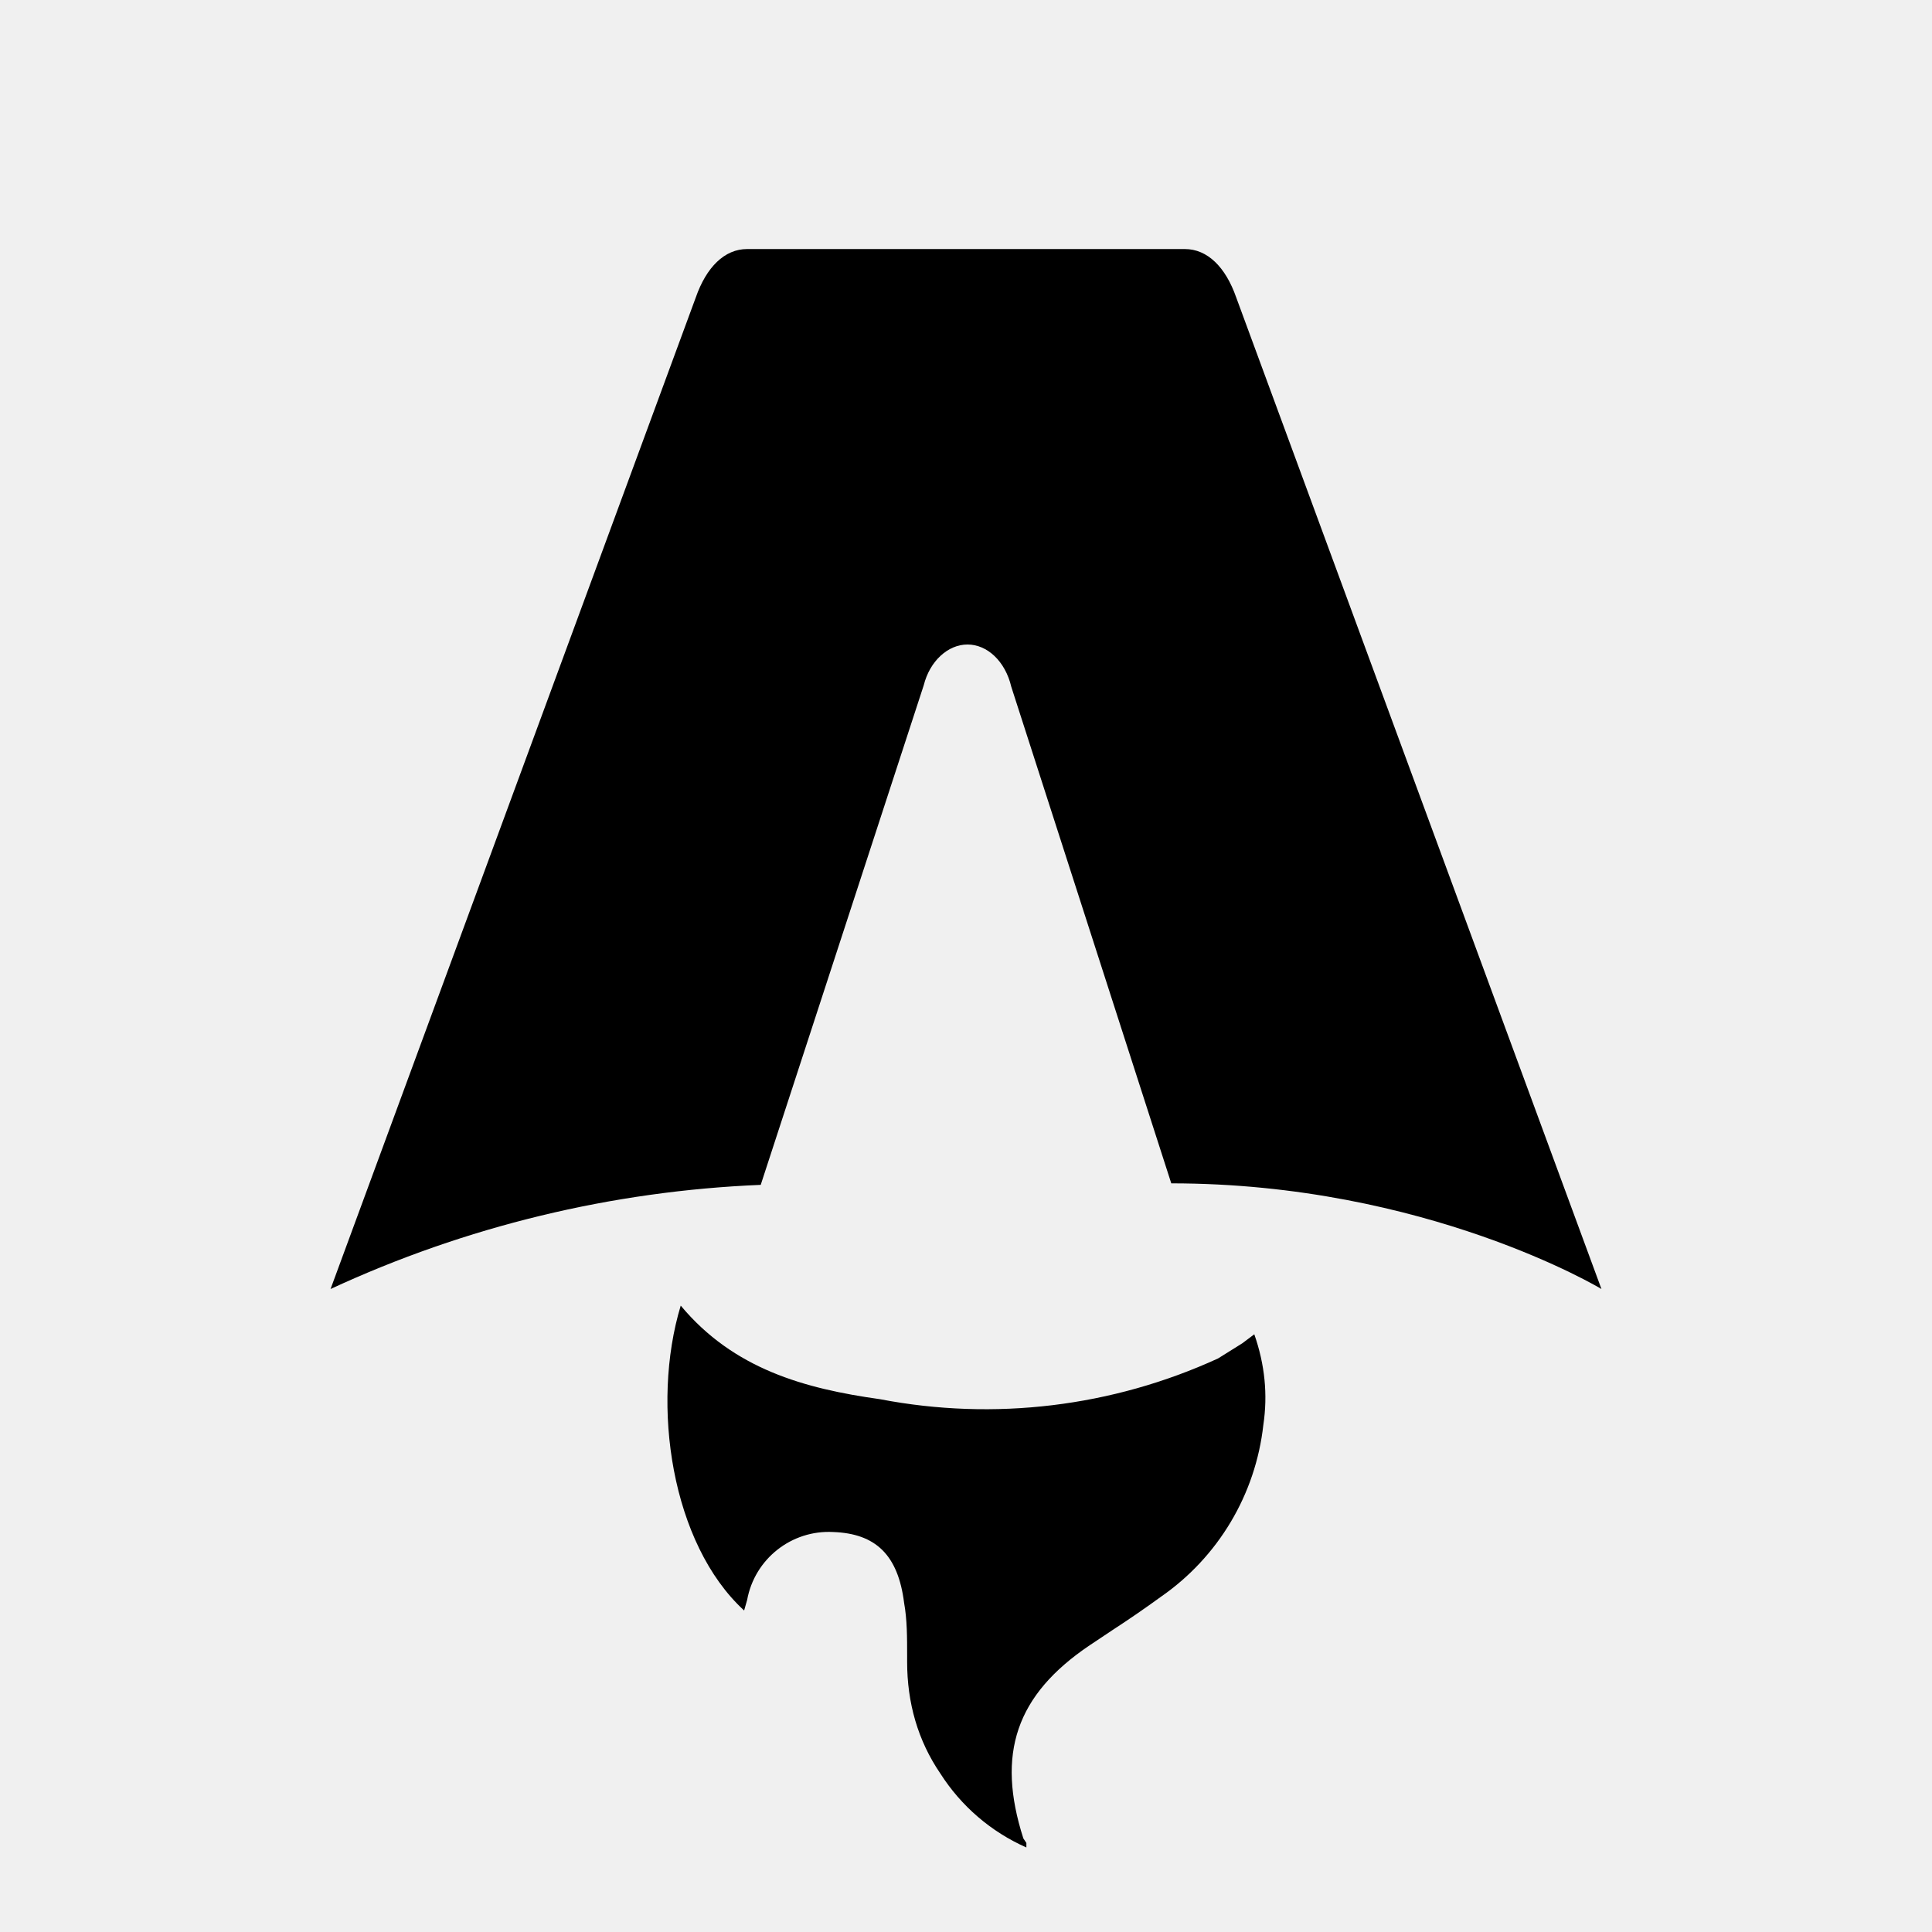
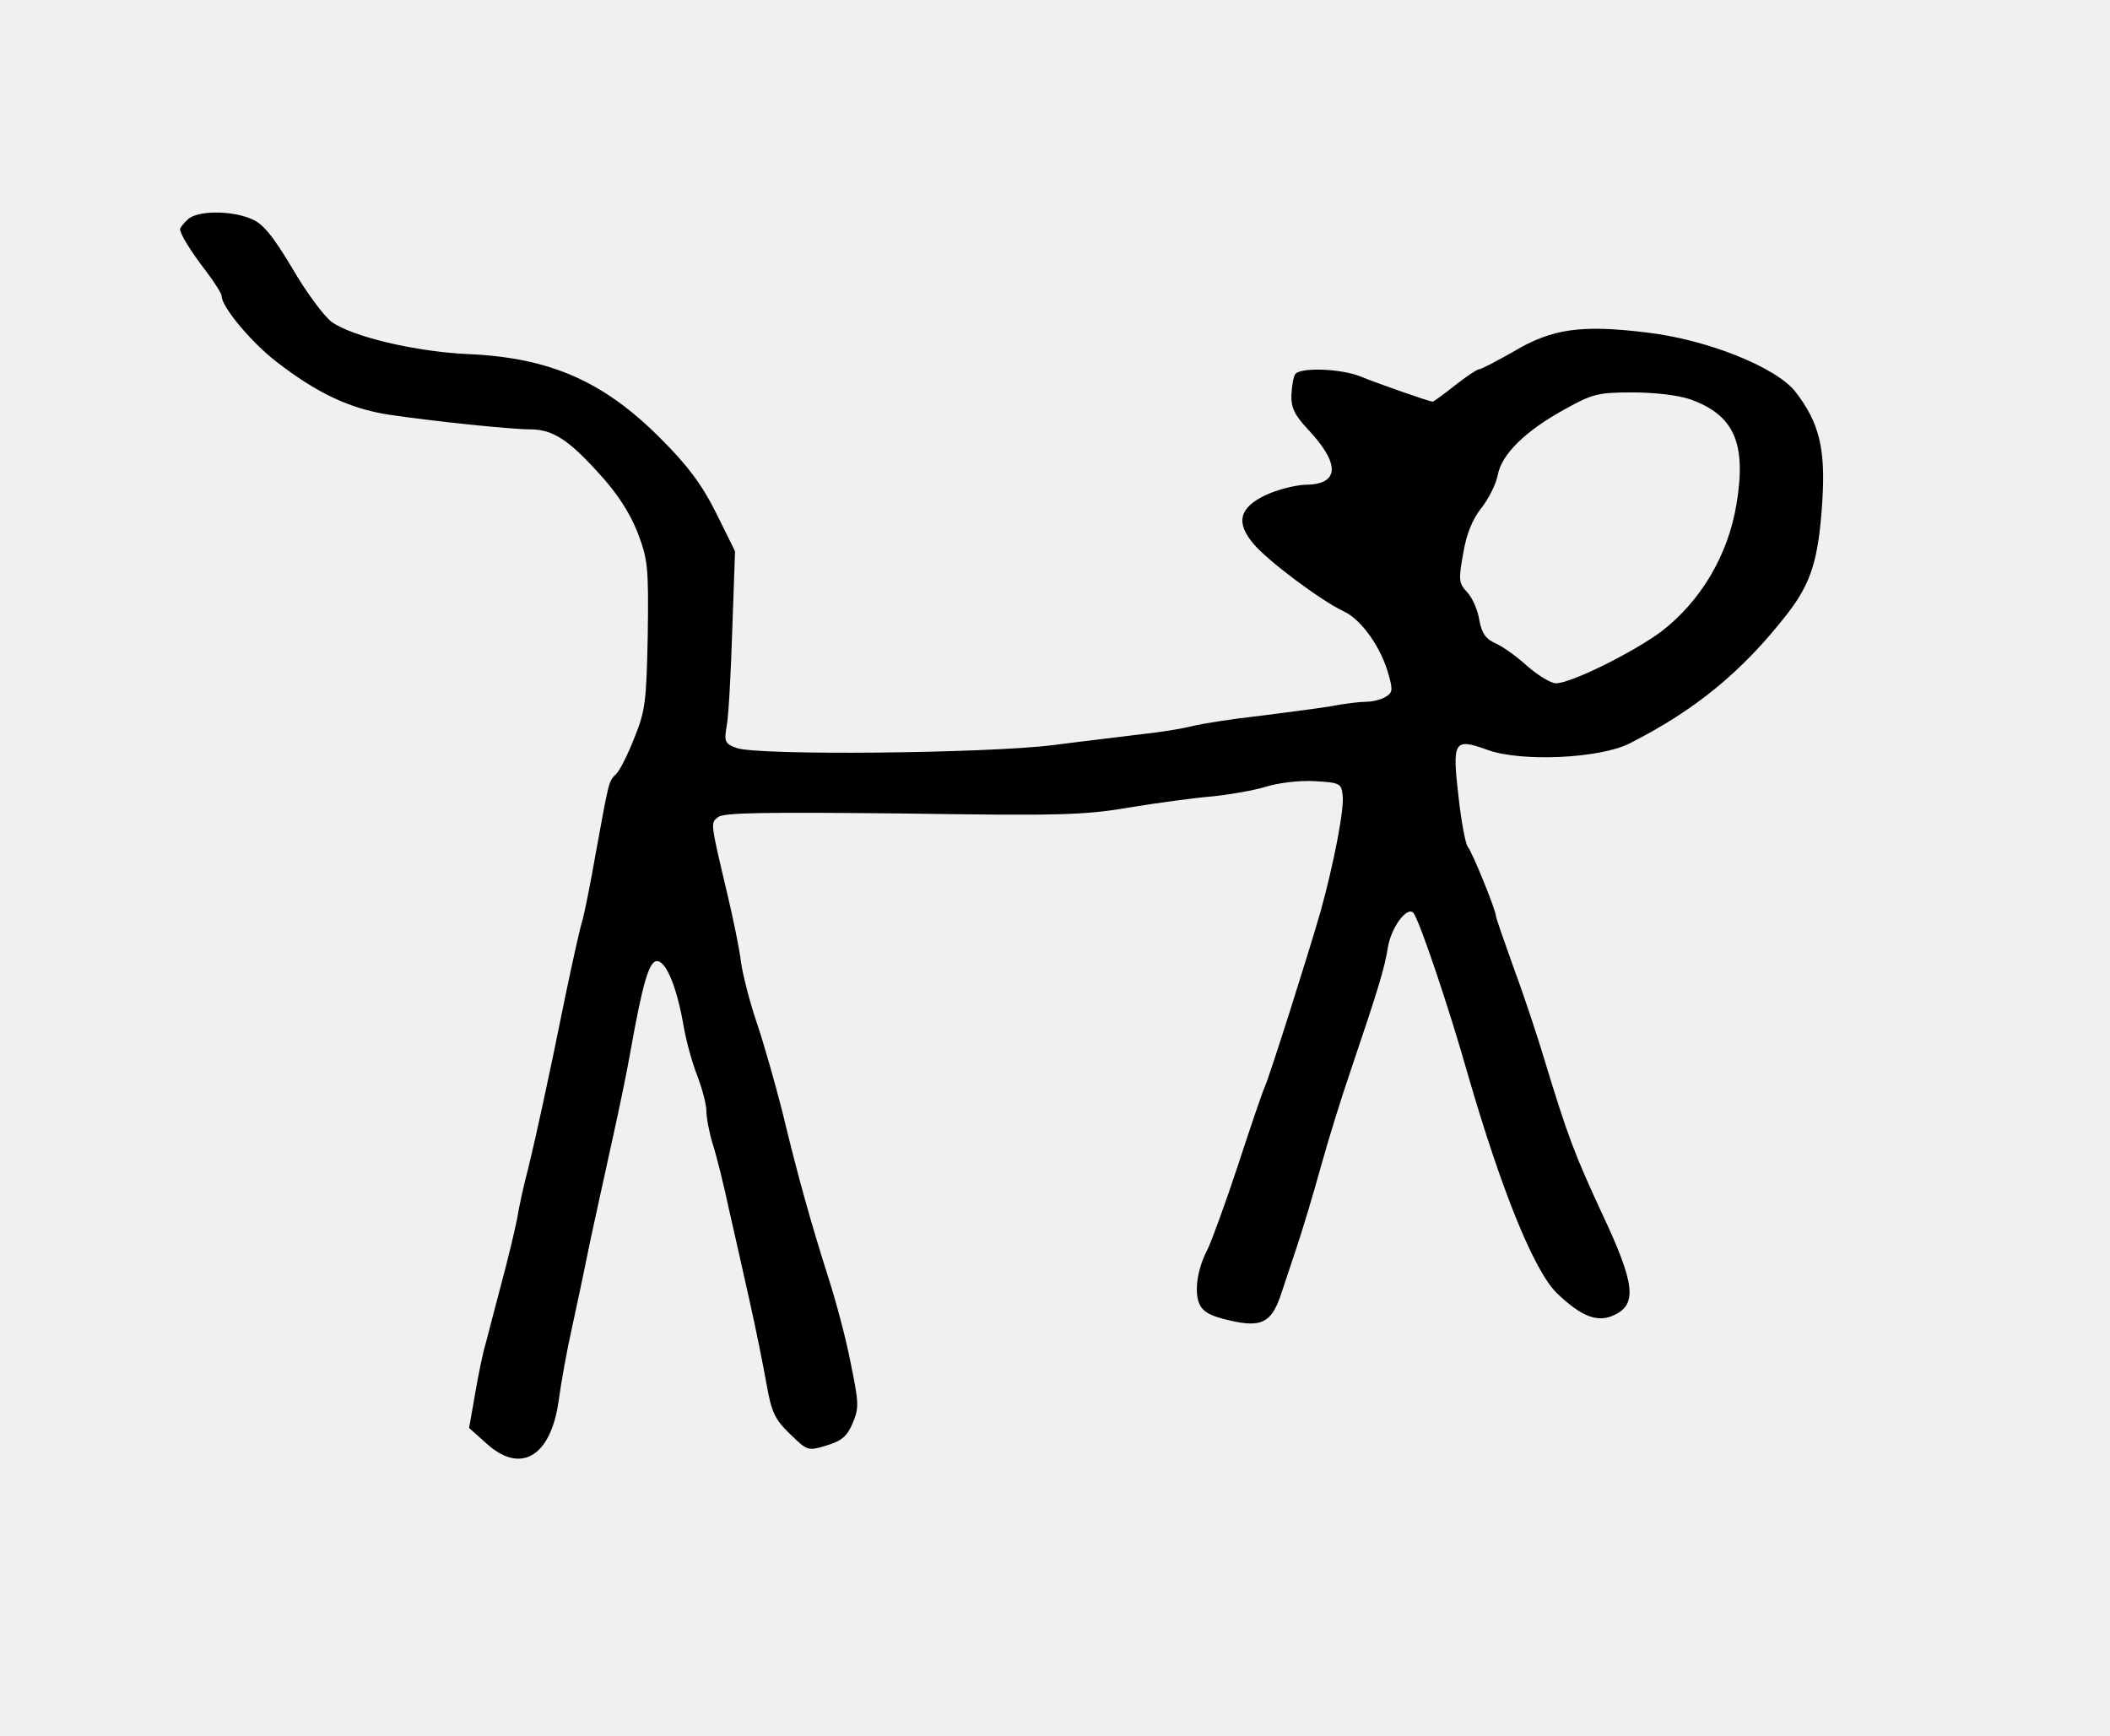
- <svg xmlns="http://www.w3.org/2000/svg" fill="none" viewBox="0 0 128 128">
-   <path d="M50.4 78.5a75.1 75.1 0 0 0-28.5 6.9l24.2-65.7c.7-2 1.9-3.2 3.4-3.2h29c1.5 0 2.7 1.2 3.4 3.2l24.2 65.7s-11.6-7-28.5-7L67 45.5c-.4-1.7-1.6-2.8-2.9-2.8-1.3 0-2.5 1.1-2.9 2.7L50.4 78.5Zm-1.1 28.2Zm-4.2-20.2c-2 6.6-.6 15.8 4.2 20.2a17.5 17.5 0 0 1 .2-.7 5.5 5.5 0 0 1 5.7-4.5c2.8.1 4.3 1.5 4.7 4.7.2 1.1.2 2.3.2 3.5v.4c0 2.7.7 5.2 2.2 7.4a13 13 0 0 0 5.7 4.9v-.3l-.2-.3c-1.8-5.6-.5-9.5 4.4-12.8l1.5-1a73 73 0 0 0 3.2-2.2 16 16 0 0 0 6.8-11.4c.3-2 .1-4-.6-6l-.8.6-1.6 1a37 37 0 0 1-22.4 2.7c-5-.7-9.7-2-13.2-6.2Z" />
-   <style>
-         path { fill: #000; }
-         @media (prefers-color-scheme: dark) {
-             path { fill: #FFF; }
-         }
-     </style>
+ <svg xmlns="http://www.w3.org/2000/svg" version="1.0" width="457pt" height="376pt" viewBox="0 0 457 376" preserveAspectRatio="xMidYMid meet">
+   <g transform="translate(0,376) scale(0.1,-0.1)" fill="#000000" stroke="none">
+     <path d="M406 3284 c-9 -8 -16 -18 -16 -20 0 -11 23 -48 56 -91 19 -25 34 -49 34 -54 0 -24 65 -101 118 -142 89 -69 160 -102 243 -115 101 -15 267 -32 307 -32 48 0 82 -21 148 -94 40 -43 67 -85 84 -127 23 -60 25 -74 23 -223 -3 -145 -5 -165 -29 -224 -14 -36 -32 -72 -40 -79 -16 -16 -15 -14 -44 -173 -11 -63 -24 -128 -29 -145 -5 -16 -21 -88 -36 -160 -38 -188 -65 -311 -82 -380 -9 -33 -19 -80 -23 -105 -5 -25 -20 -88 -34 -140 -14 -52 -29 -111 -34 -130 -6 -19 -16 -68 -23 -109 l-13 -74 37 -33 c74 -68 140 -30 157 92 5 38 18 110 29 159 11 50 29 135 40 190 12 55 33 152 47 215 14 63 32 149 39 190 26 146 40 195 56 198 20 4 44 -52 59 -137 6 -36 20 -86 31 -113 10 -27 19 -60 19 -75 0 -14 6 -46 14 -72 8 -25 24 -89 35 -141 12 -52 32 -142 45 -200 13 -58 29 -137 36 -177 11 -62 18 -77 51 -109 38 -37 39 -37 79 -25 33 10 45 20 57 49 14 33 13 44 -5 132 -10 52 -32 133 -47 180 -38 119 -68 226 -100 360 -16 63 -41 151 -56 195 -15 44 -30 103 -34 130 -3 28 -17 95 -30 150 -37 156 -36 152 -20 165 12 10 101 11 398 8 339 -5 394 -4 493 13 61 10 142 21 180 24 38 4 90 13 116 21 25 8 72 14 105 12 55 -3 58 -5 61 -30 4 -30 -19 -148 -48 -253 -25 -87 -109 -353 -121 -380 -5 -11 -31 -87 -58 -170 -27 -82 -57 -163 -65 -180 -23 -43 -30 -93 -18 -120 8 -17 25 -26 65 -35 68 -16 90 -5 110 52 8 24 24 72 36 108 12 36 35 112 51 170 16 58 45 152 65 210 61 180 74 224 81 268 7 43 41 89 55 75 12 -13 76 -201 119 -353 72 -248 142 -422 192 -471 53 -51 89 -65 125 -47 49 23 44 68 -26 217 -60 129 -76 171 -126 336 -15 50 -44 138 -66 197 -21 59 -39 110 -39 114 0 12 -51 138 -61 150 -5 6 -14 54 -20 108 -14 121 -10 128 62 102 73 -27 245 -19 309 14 142 72 243 155 340 279 53 68 69 119 77 247 7 113 -7 169 -58 235 -42 54 -193 114 -324 129 -140 17 -204 8 -286 -41 -37 -21 -71 -39 -76 -39 -4 0 -28 -16 -52 -35 -24 -19 -46 -35 -48 -35 -7 0 -118 39 -155 54 -43 18 -134 21 -143 5 -4 -6 -7 -26 -8 -45 -1 -26 7 -43 34 -72 73 -77 71 -122 -5 -122 -22 -1 -61 -11 -86 -23 -56 -27 -64 -59 -25 -105 31 -37 146 -123 195 -146 39 -18 82 -79 98 -139 9 -32 8 -38 -8 -47 -10 -6 -29 -10 -41 -10 -13 0 -48 -4 -78 -10 -31 -5 -101 -14 -156 -21 -55 -6 -118 -16 -140 -21 -22 -6 -71 -14 -110 -18 -38 -5 -126 -15 -195 -24 -145 -18 -641 -23 -685 -6 -25 9 -27 14 -21 48 4 20 9 114 12 208 l6 170 -41 83 c-31 62 -62 103 -119 160 -124 125 -240 176 -417 184 -115 5 -253 38 -297 70 -16 12 -55 64 -85 116 -43 72 -64 97 -89 107 -45 19 -119 18 -138 -2z m3255 -389 c95 -34 122 -95 100 -227 -18 -110 -77 -210 -163 -276 -59 -44 -195 -112 -228 -112 -11 0 -39 17 -63 38 -23 21 -54 43 -69 49 -20 9 -29 22 -34 50 -3 21 -15 48 -26 60 -19 20 -19 27 -9 84 7 42 20 74 39 98 16 20 32 52 36 72 8 45 60 96 146 143 59 33 72 36 146 36 48 0 99 -6 125 -15z" />
+   </g>
</svg>
